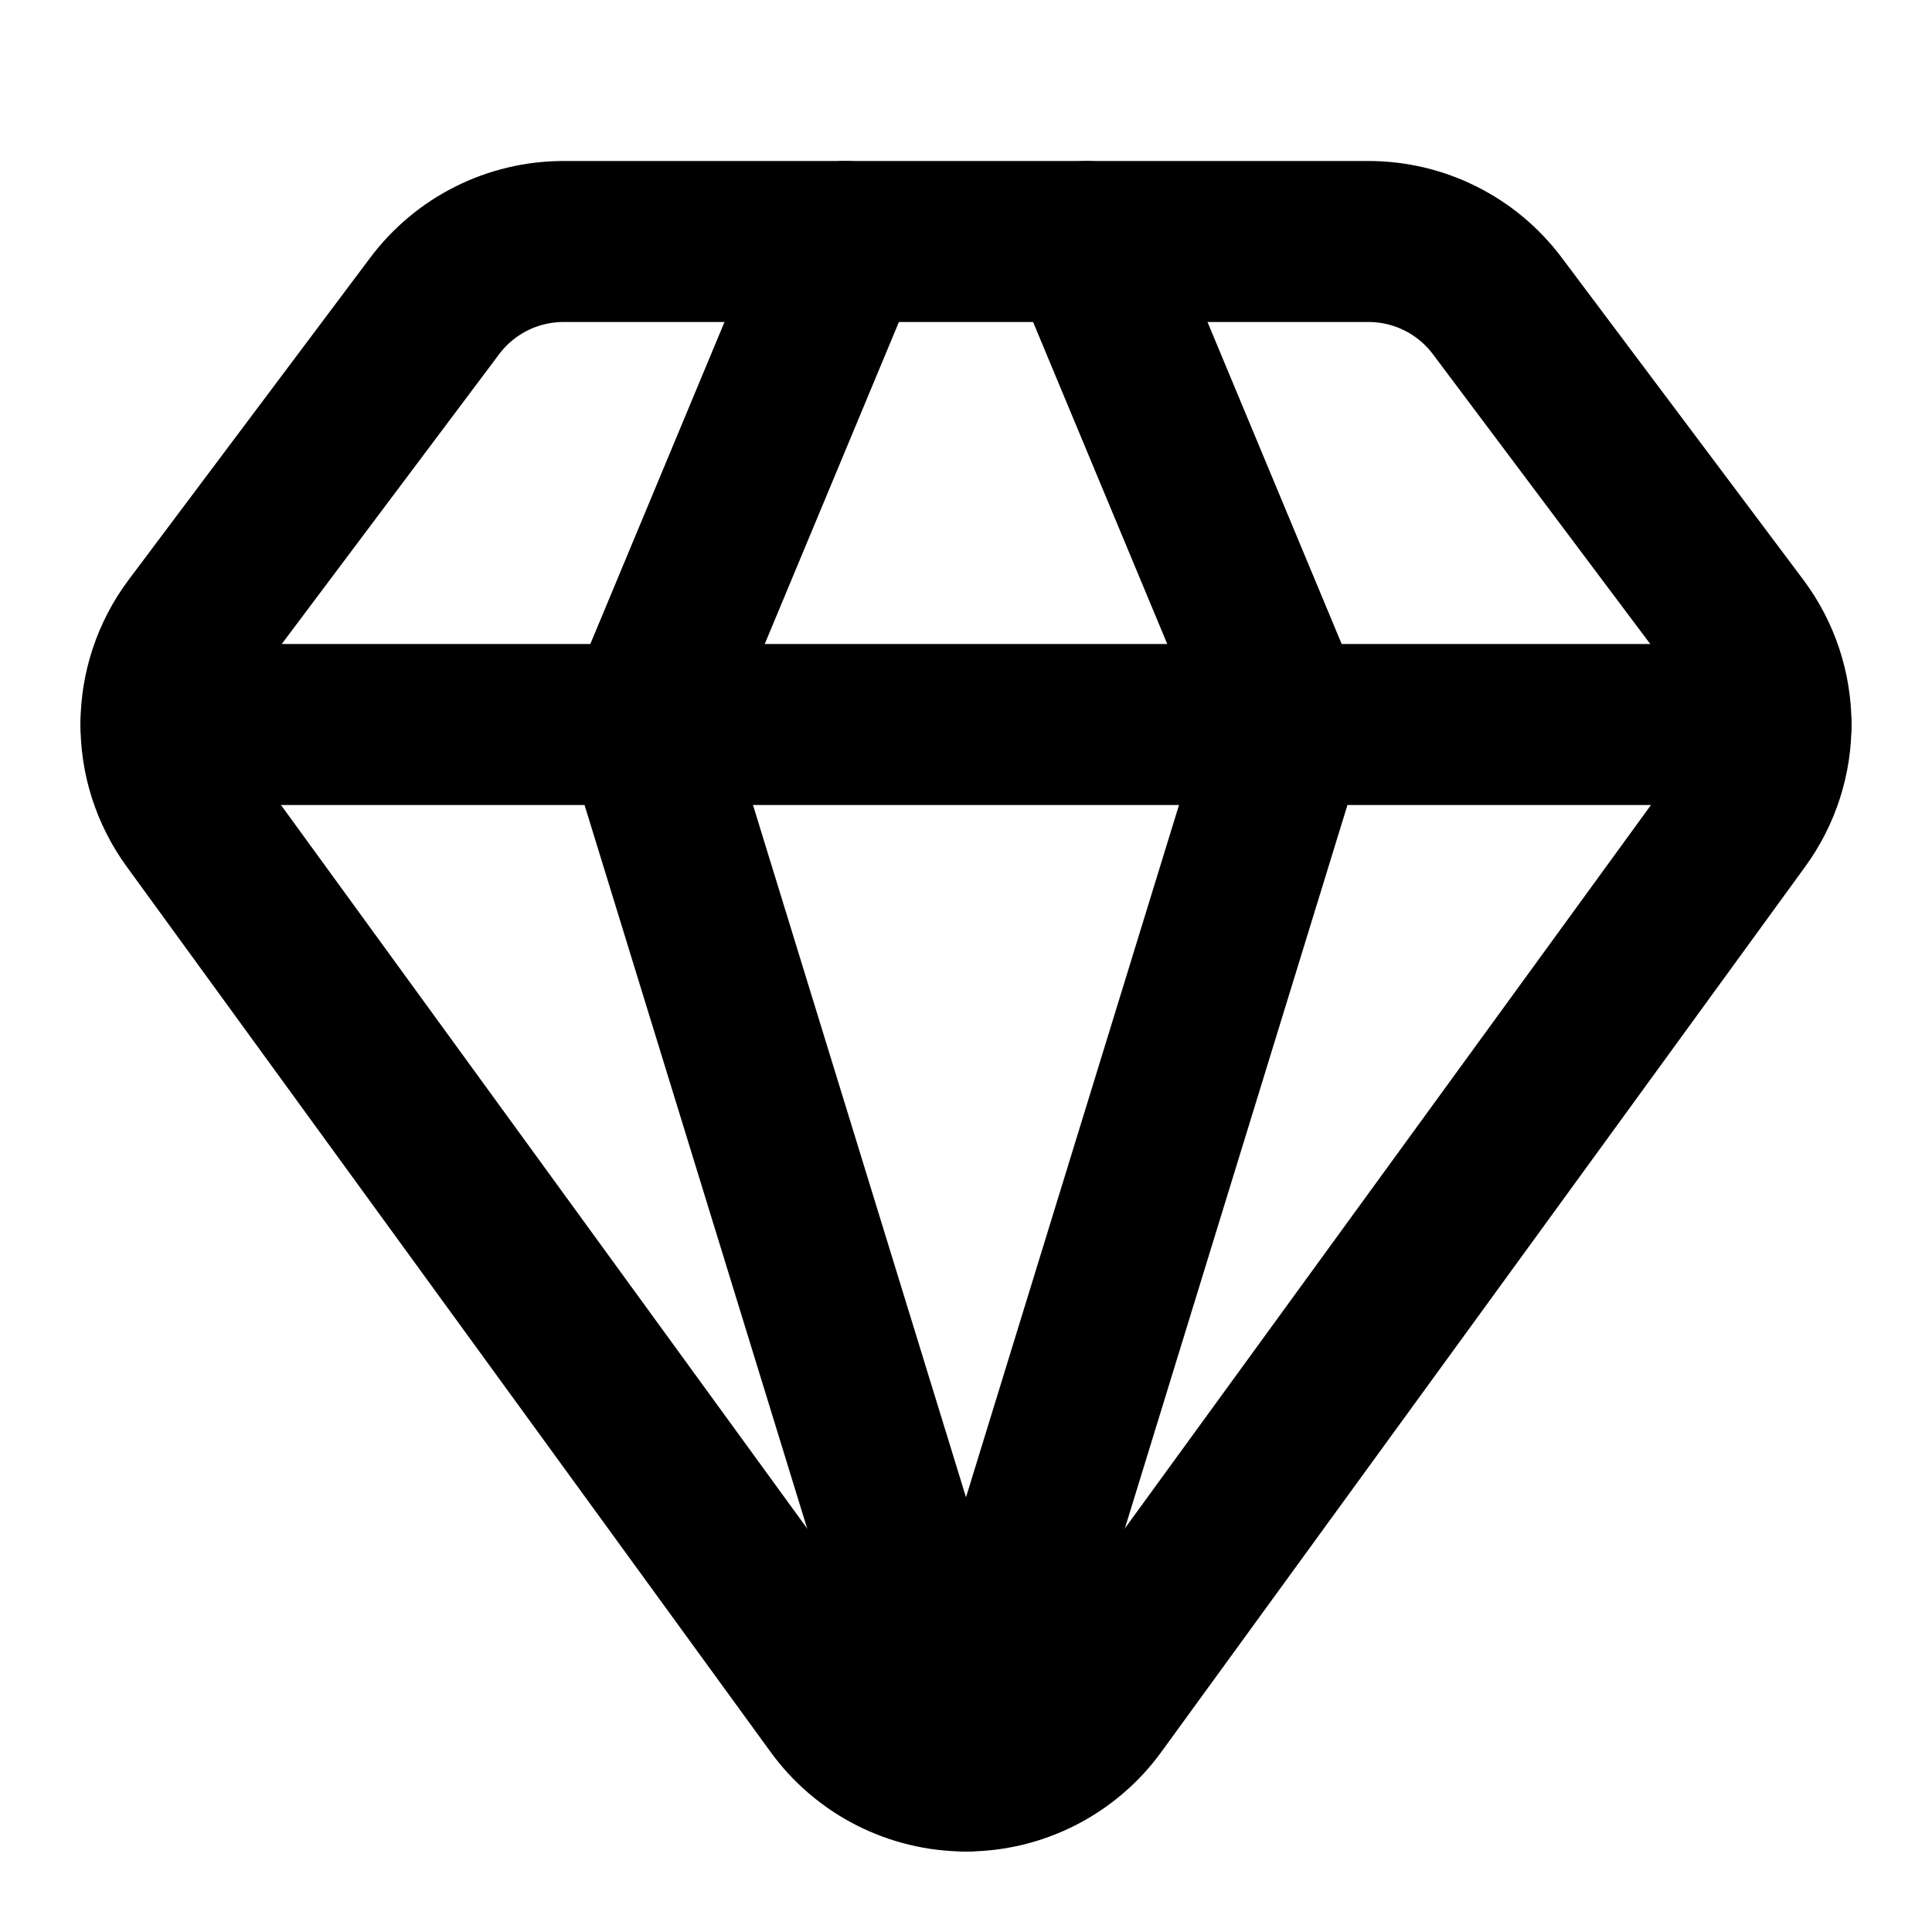
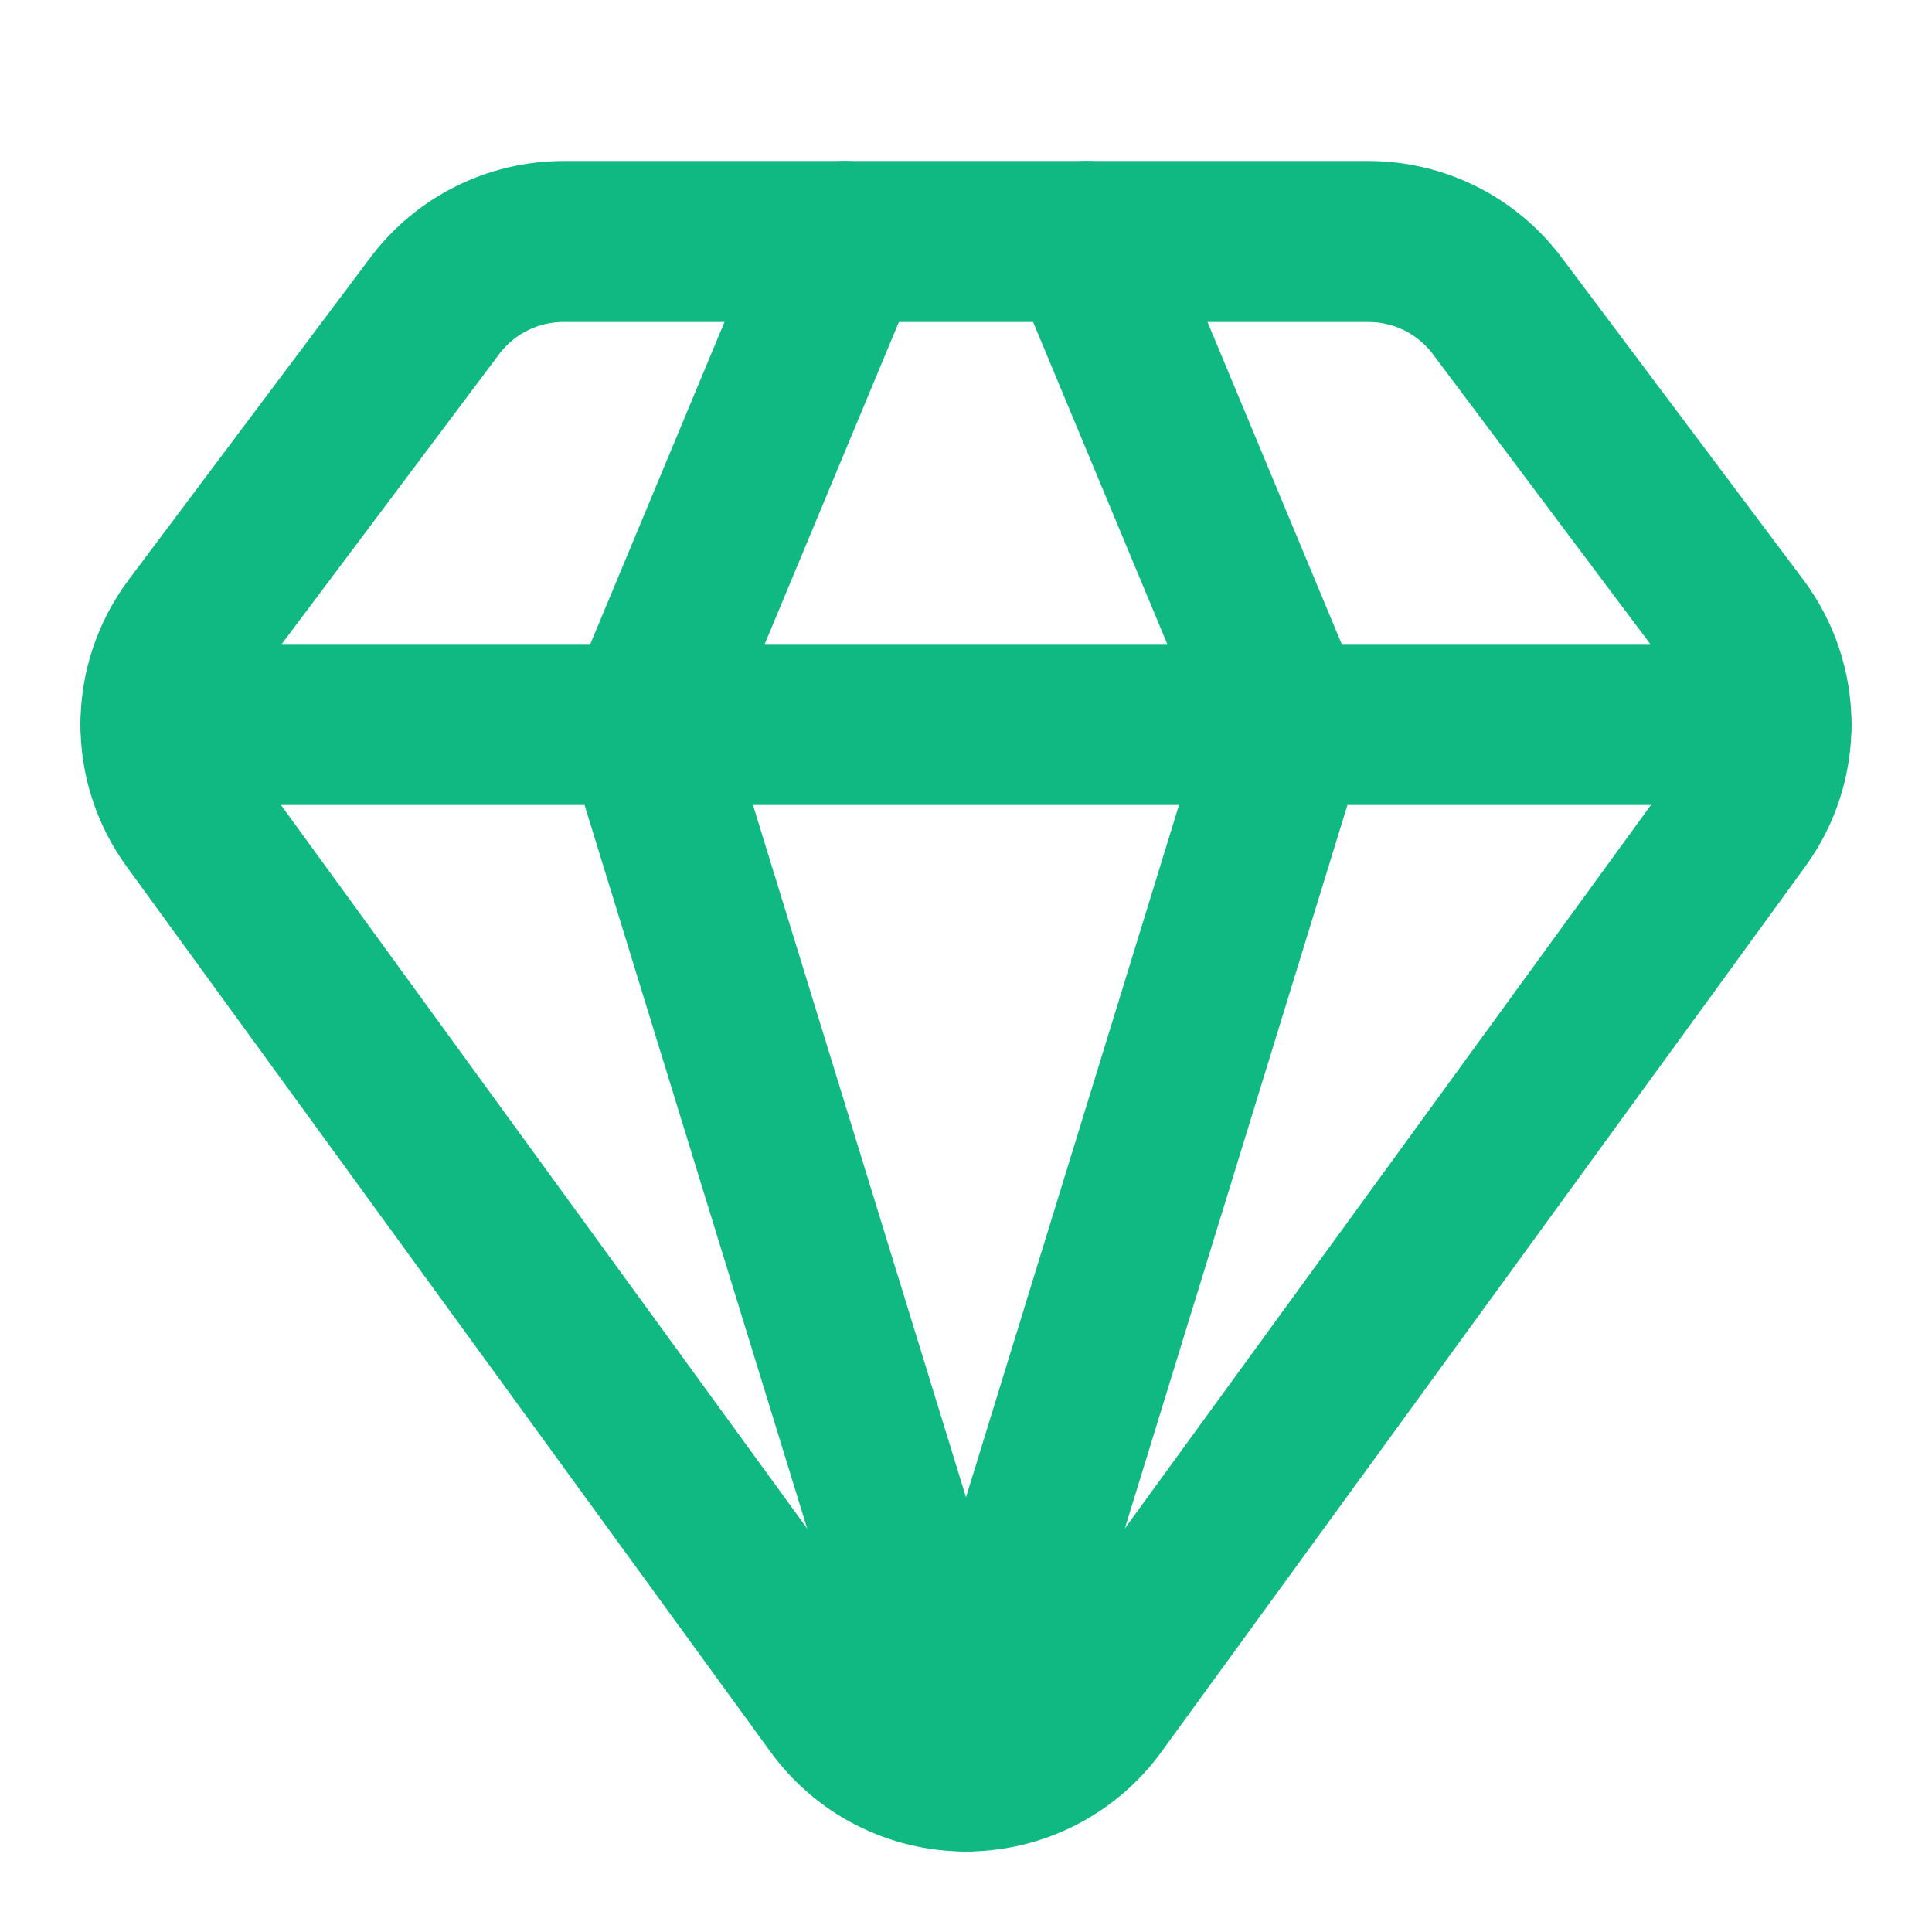
- <svg xmlns="http://www.w3.org/2000/svg" width="24" height="24" viewBox="0 0 24 24" fill="none" stroke="currentColor" stroke-width="2" stroke-linecap="round" stroke-linejoin="round" class="lucide lucide-gem-icon lucide-gem">
+ <svg xmlns="http://www.w3.org/2000/svg" width="24" height="24" viewBox="0 0 24 24" fill="none" stroke="#10B981" stroke-width="2" stroke-linecap="round" stroke-linejoin="round" class="lucide lucide-gem-icon lucide-gem">
  <path d="M10.5 3 8 9l4 13 4-13-2.5-6" />
  <path d="M17 3a2 2 0 0 1 1.6.8l3 4a2 2 0 0 1 .013 2.382l-7.99 10.986a2 2 0 0 1-3.247 0l-7.99-10.986A2 2 0 0 1 2.4 7.8l2.998-3.997A2 2 0 0 1 7 3z" />
  <path d="M2 9h20" />
</svg>
